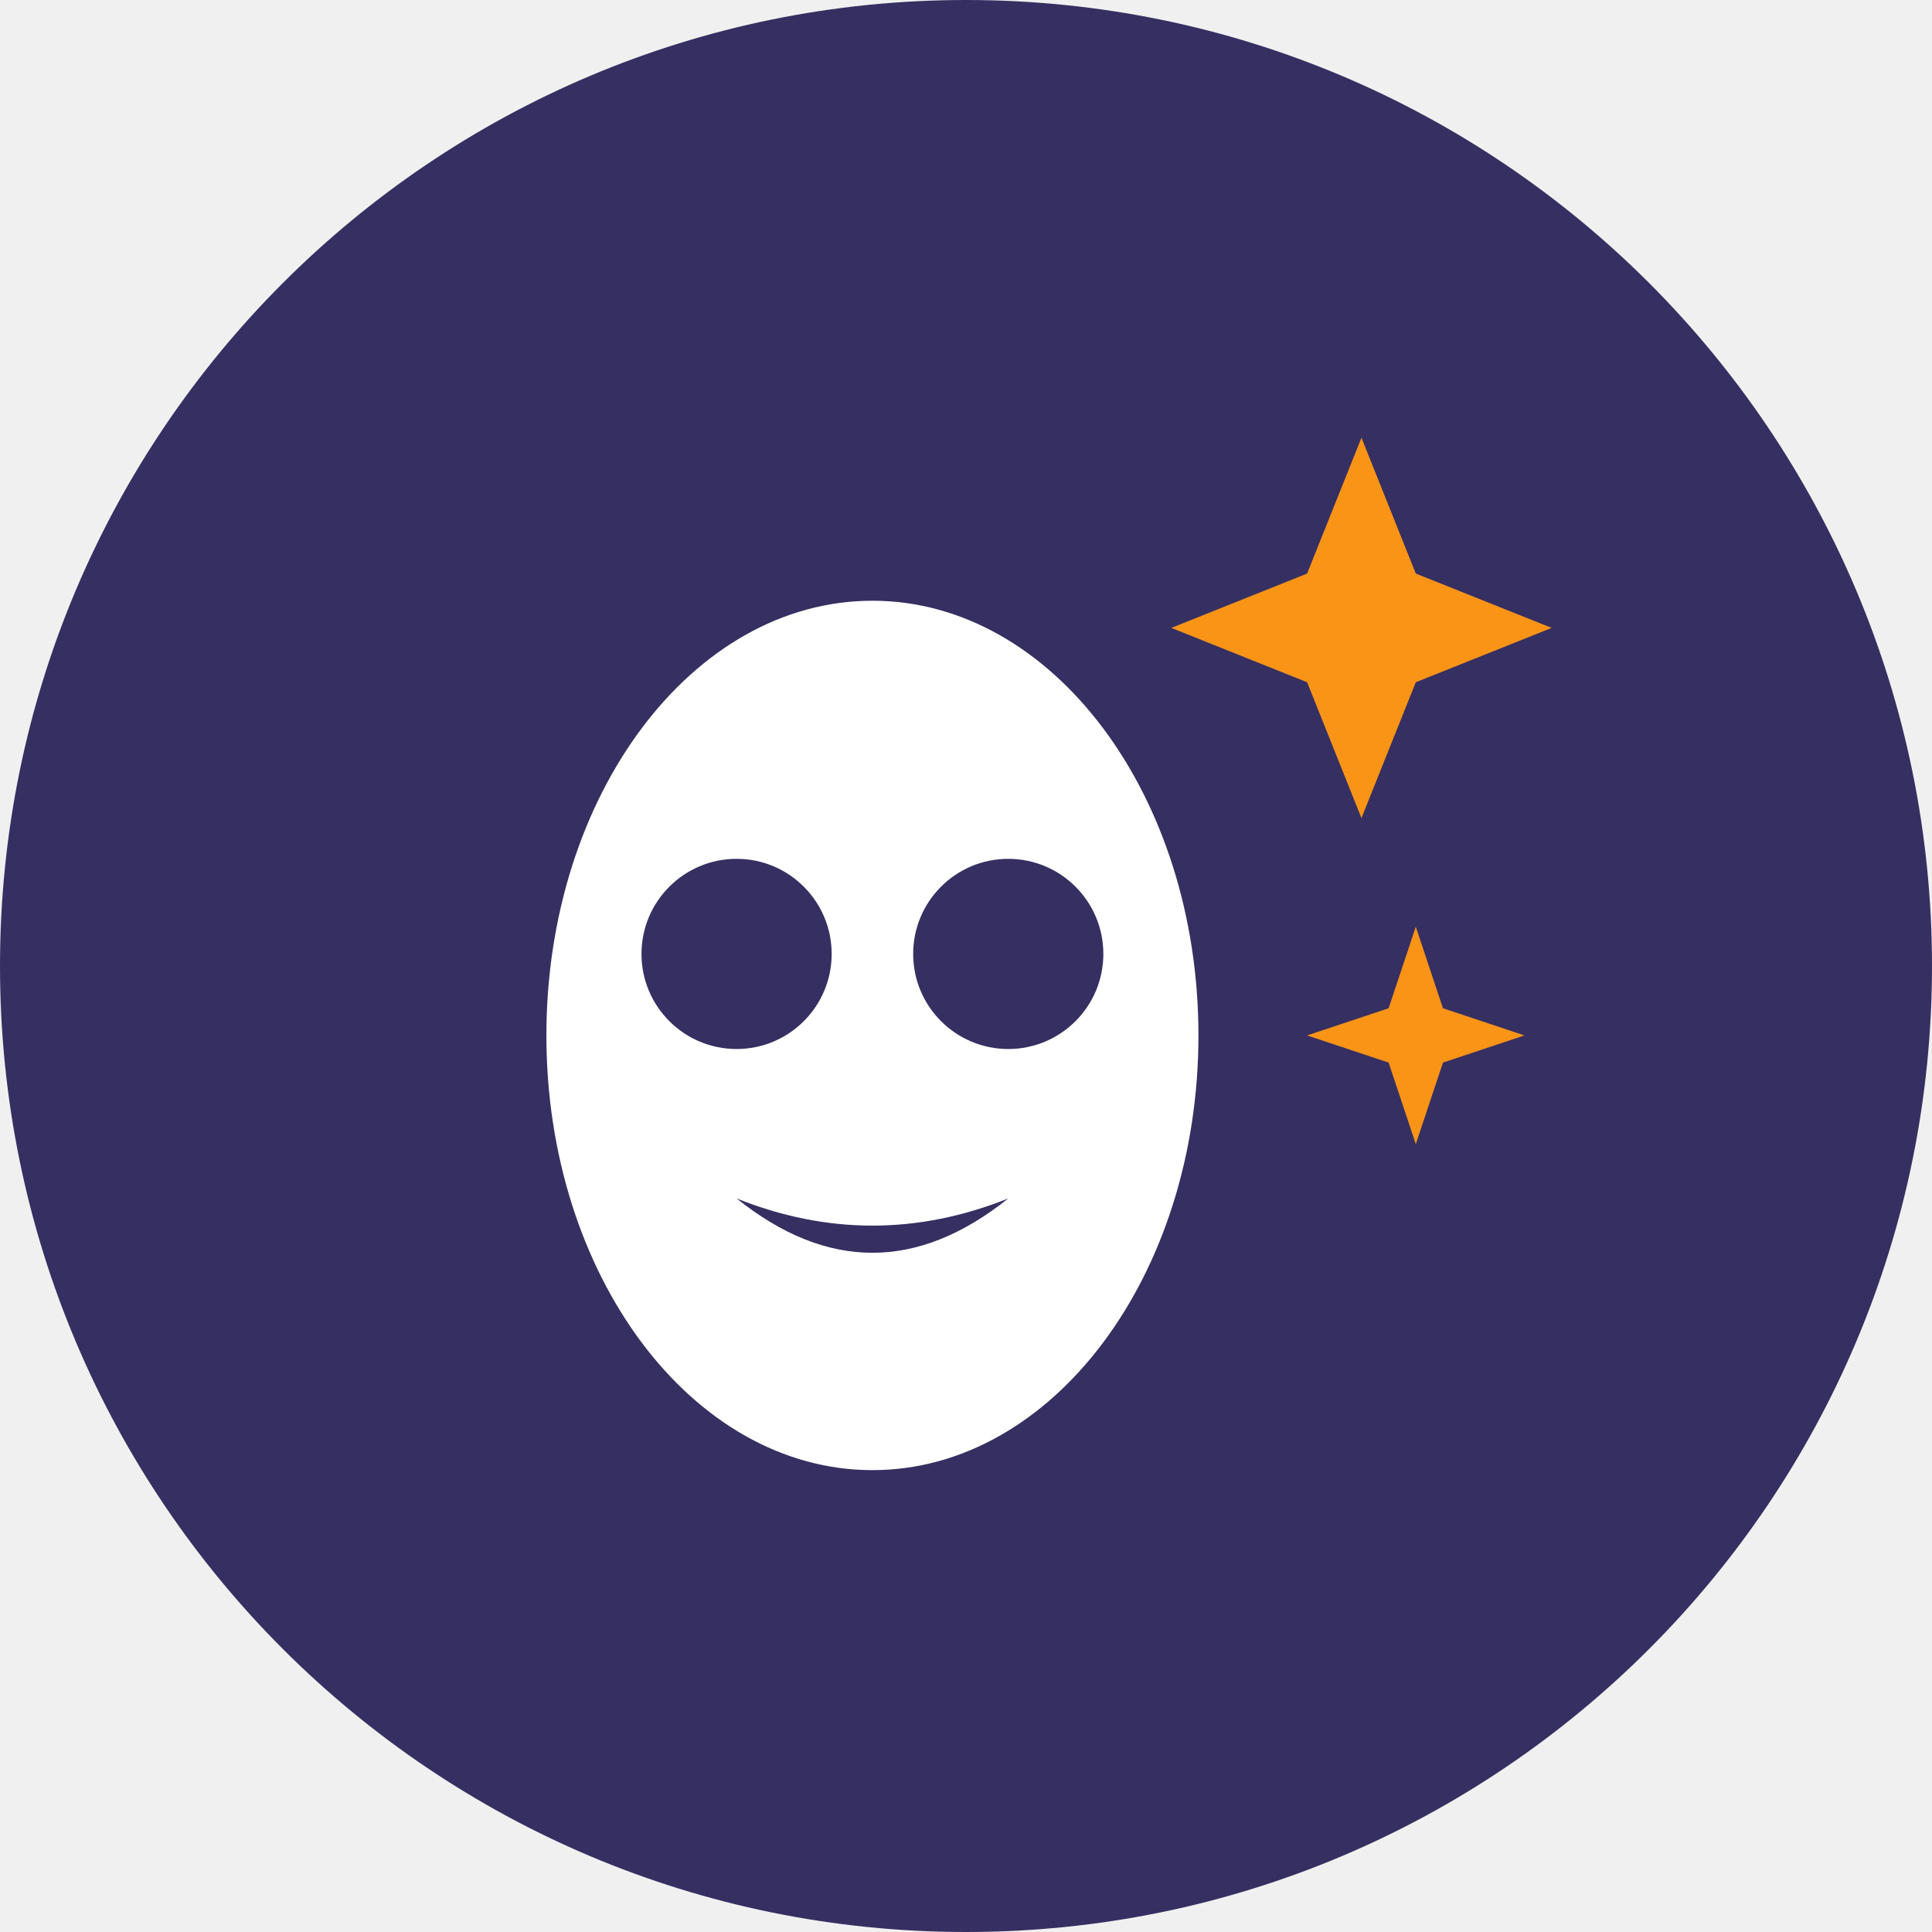
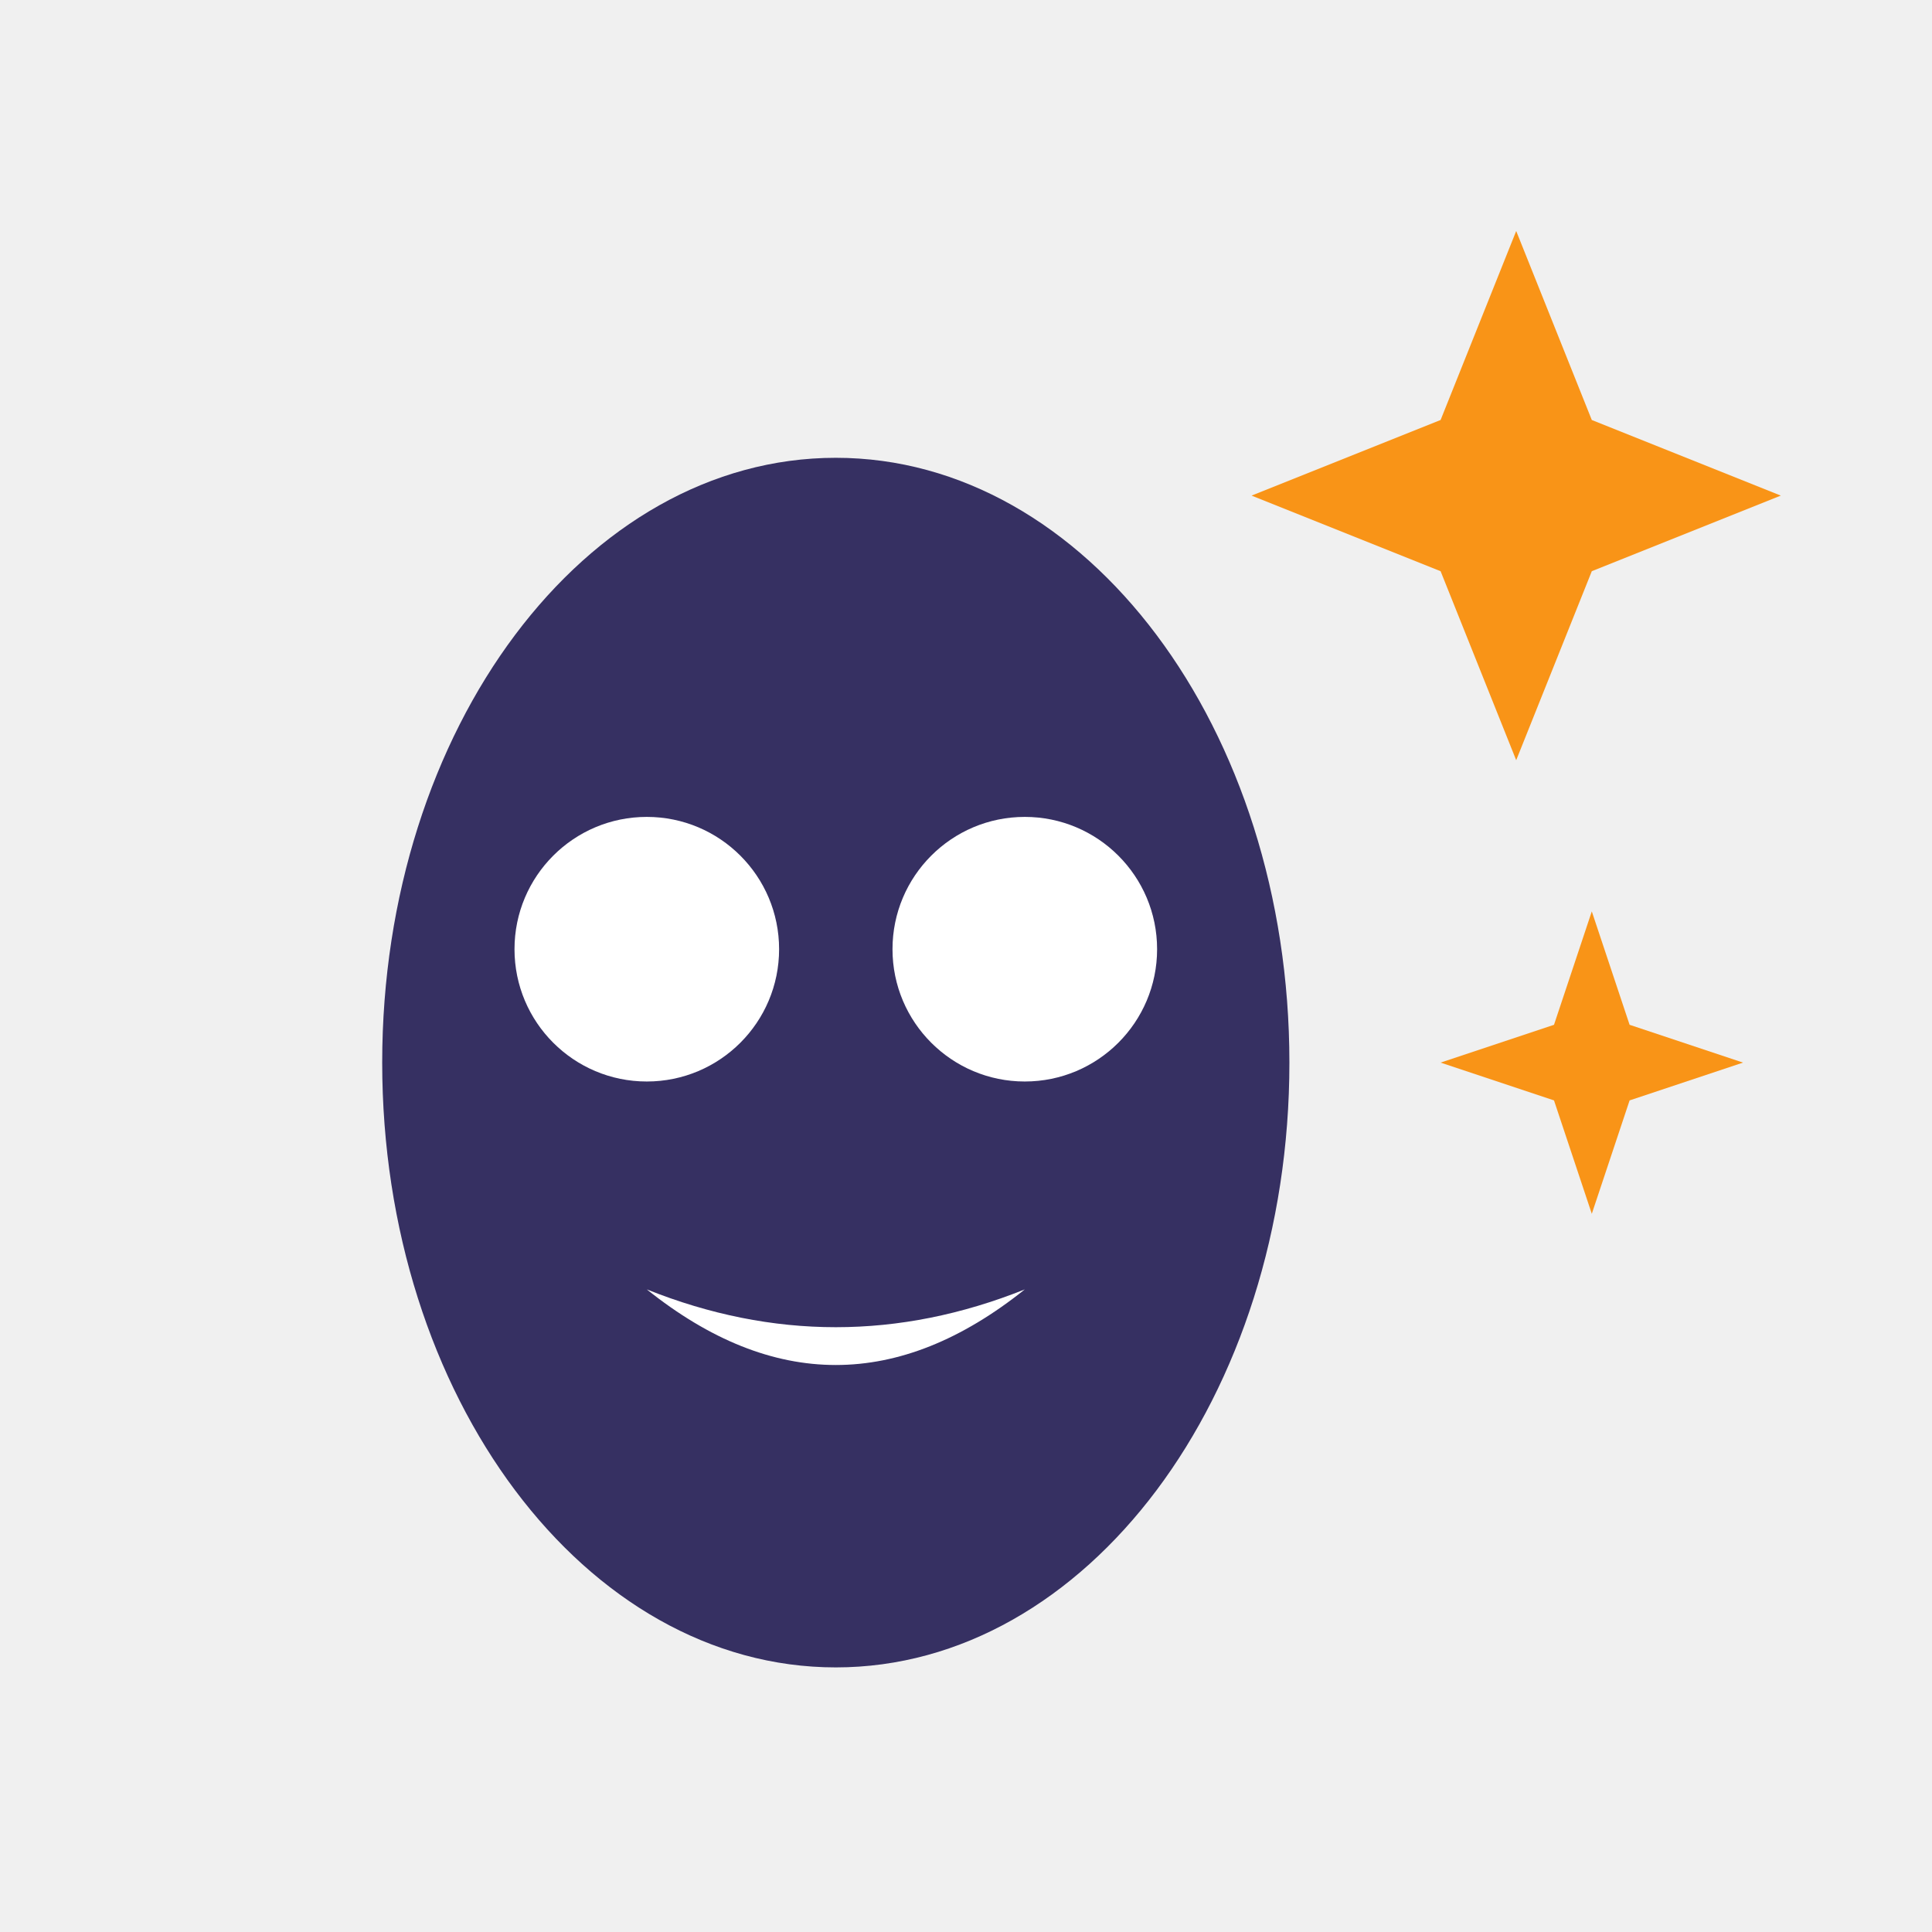
- <svg xmlns="http://www.w3.org/2000/svg" viewBox="0 0 64 64">
-   <circle cx="32" cy="32" r="32" fill="#363062" />
+ <svg xmlns="http://www.w3.org/2000/svg" viewBox="9 9 46 46">
  <g transform="translate(10 10) scale(0.9)">
-     <ellipse fill="#FFFFFF" cx="21" cy="27" rx="12" ry="16" />
-     <circle fill="#363062" cx="16" cy="24" r="3.5" />
-     <circle fill="#363062" cx="26" cy="24" r="3.5" />
-     <path fill="#363062" d="M16 33q5 4 10 0q-5 2 -10 0z" />
+     <ellipse fill="#363062" cx="21" cy="27" rx="12" ry="16" />
+     <circle fill="#FFFFFF" cx="16" cy="24" r="3.5" />
+     <circle fill="#FFFFFF" cx="26" cy="24" r="3.5" />
+     <path fill="#FFFFFF" d="M16 33q5 4 10 0q-5 2 -10 0z" />
    <path fill="#F99417" d="M39 5l2 5l5 2l-5 2l-2 5l-2 -5l-5 -2l5 -2z" />
    <path fill="#F99417" d="M41 23l1 3l3 1l-3 1l-1 3l-1 -3l-3 -1l3 -1z" />
  </g>
</svg>
